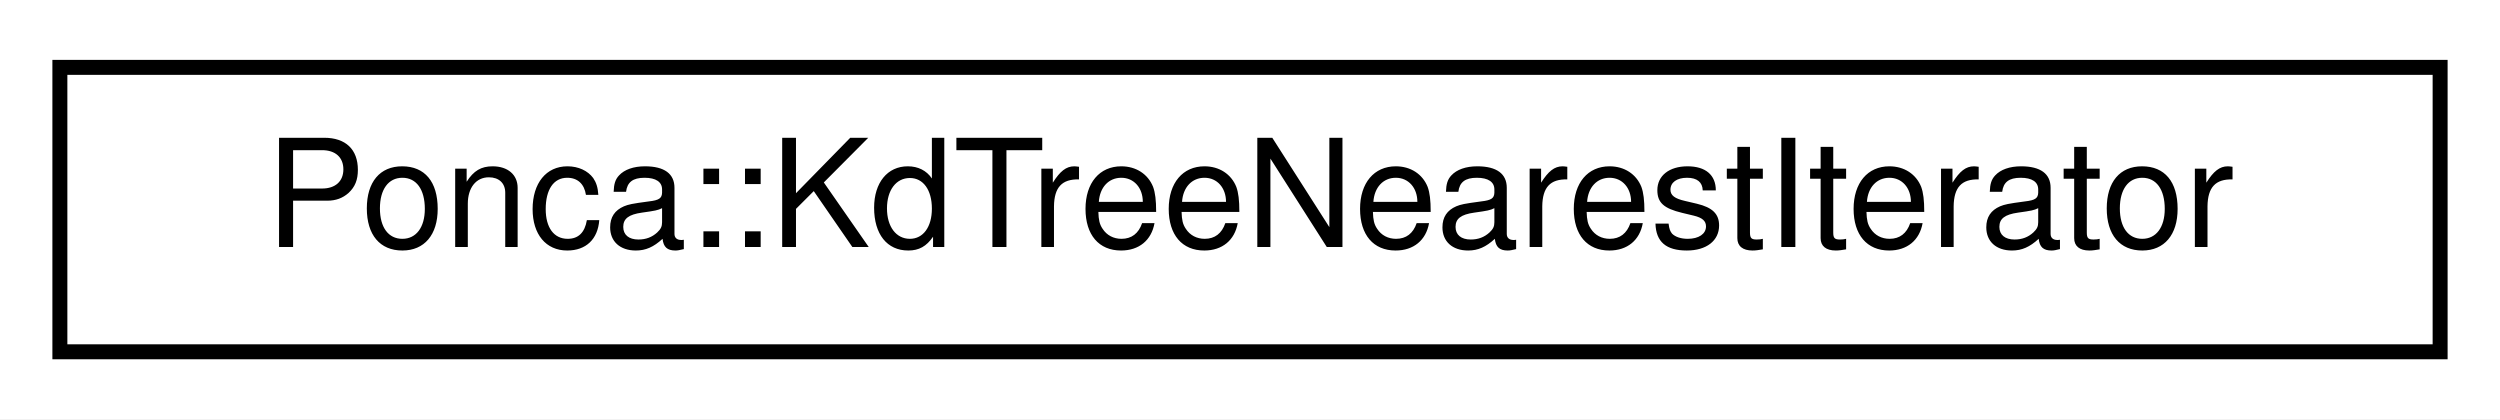
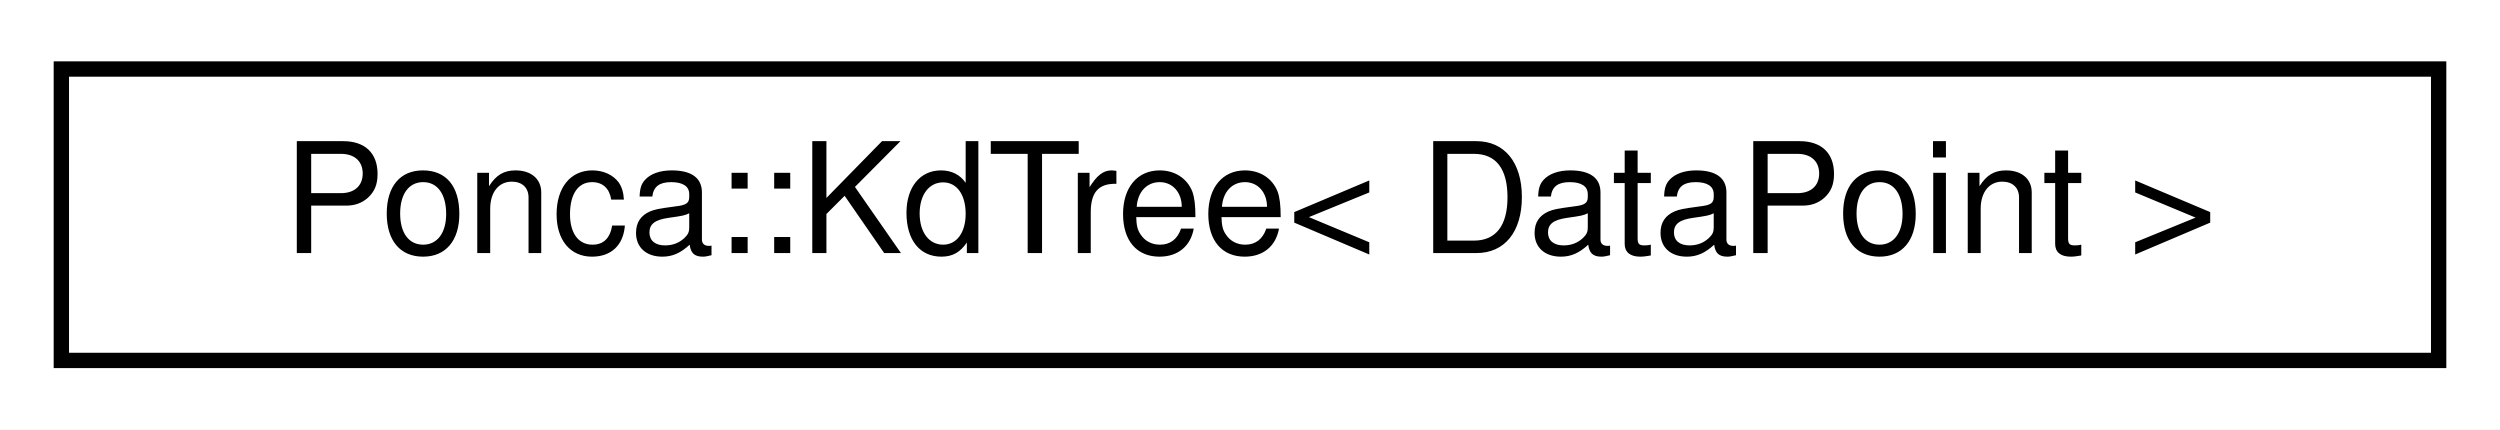
- <svg xmlns="http://www.w3.org/2000/svg" xmlns:xlink="http://www.w3.org/1999/xlink" width="167pt" height="28pt" viewBox="0.00 0.00 167.00 28.00">
+ <svg xmlns="http://www.w3.org/2000/svg" xmlns:xlink="http://www.w3.org/1999/xlink" width="163pt" height="28pt" viewBox="0.00 0.00 163.00 28.00">
  <g id="graph0" class="graph" transform="scale(1 1) rotate(0) translate(4 24)">
-     <polygon fill="white" stroke="transparent" points="-4,4 -4,-24 163,-24 163,4 -4,4" />
+     <polygon fill="white" stroke="transparent" points="-4,4 -4,-24 159,-24 159,4 -4,4" />
    <g id="node1" class="node">
      <g id="a_node1">
-         <a xlink:href="classPonca_1_1KdTreeNearestIterator.html" target="_top" xlink:title=" ">
-           <polygon fill="white" stroke="black" points="0,-0.5 0,-19.5 159,-19.5 159,-0.5 0,-0.5" />
-           <text text-anchor="middle" x="79.5" y="-7.5" font-family="Helvetica,sans-Serif" font-size="10.00">Ponca::KdTreeNearestIterator</text>
+         <a xlink:href="classPonca_1_1KdTree.html" target="_top" xlink:title=" ">
+           <polygon fill="white" stroke="black" points="0,-0.5 0,-19.5 155,-19.5 155,-0.5 0,-0.5" />
+           <text text-anchor="middle" x="77.5" y="-7.5" font-family="Helvetica,sans-Serif" font-size="10.00">Ponca::KdTree&lt; DataPoint &gt;</text>
        </a>
      </g>
    </g>
  </g>
</svg>
